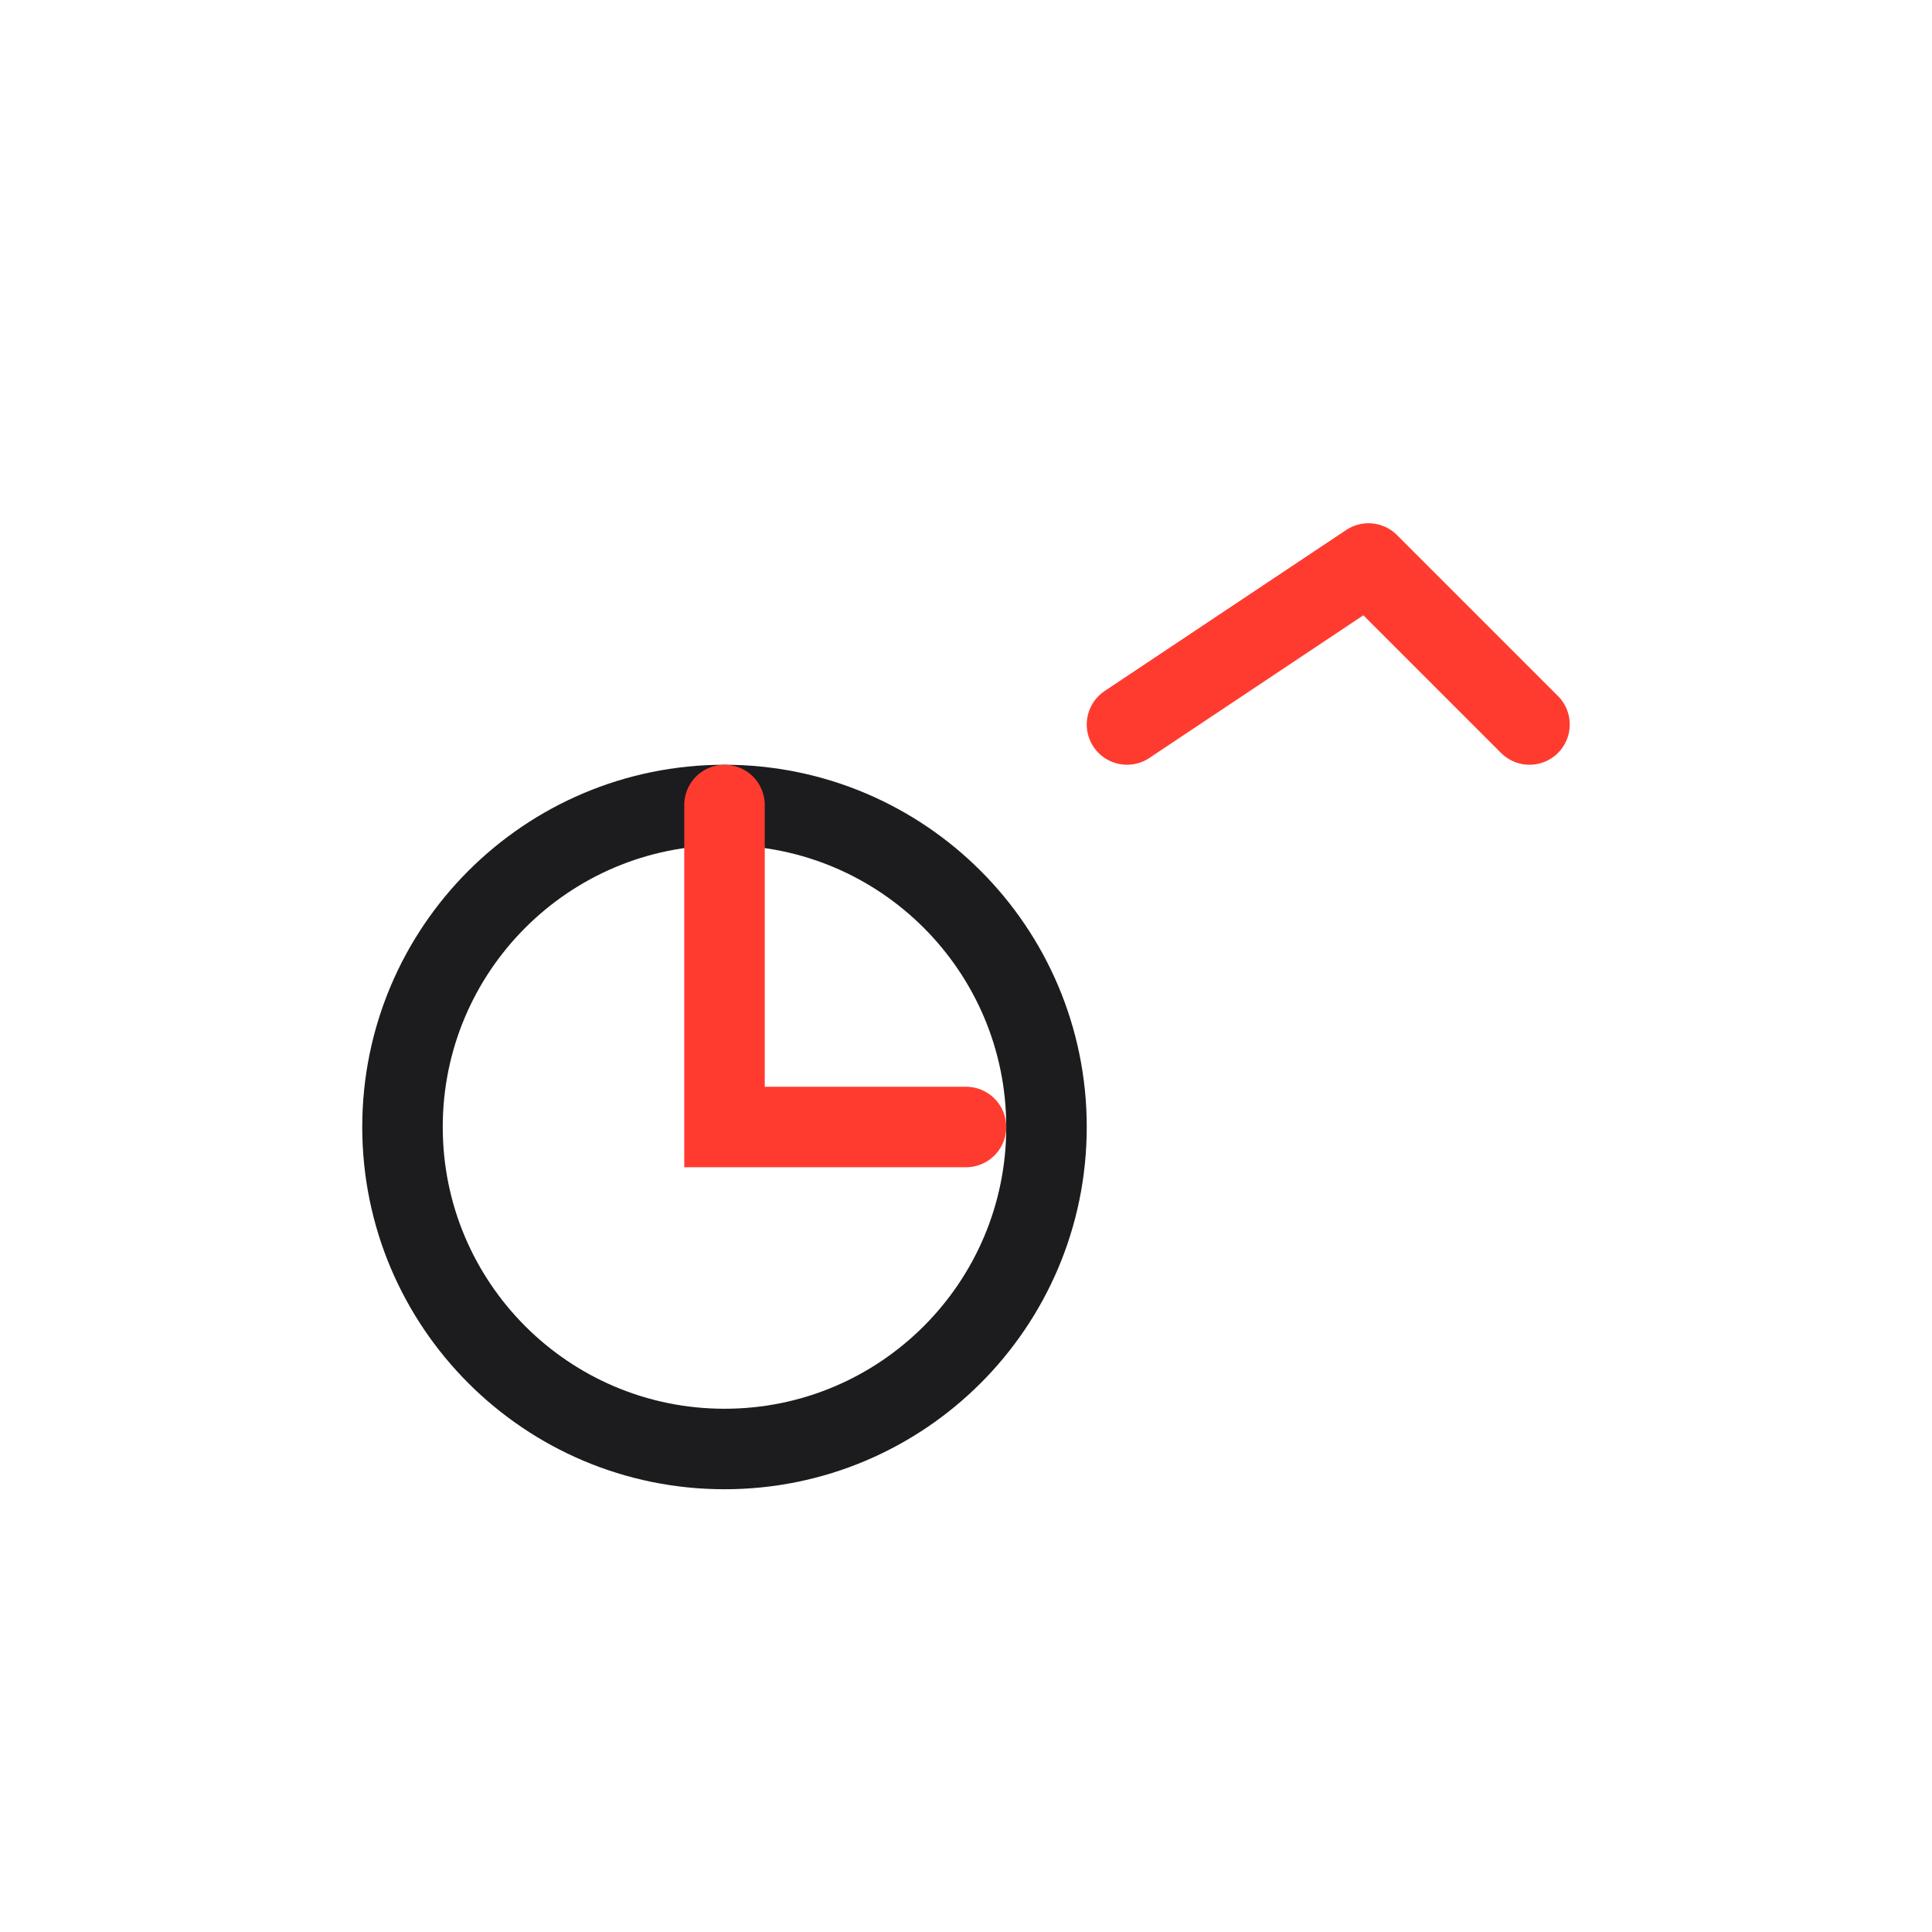
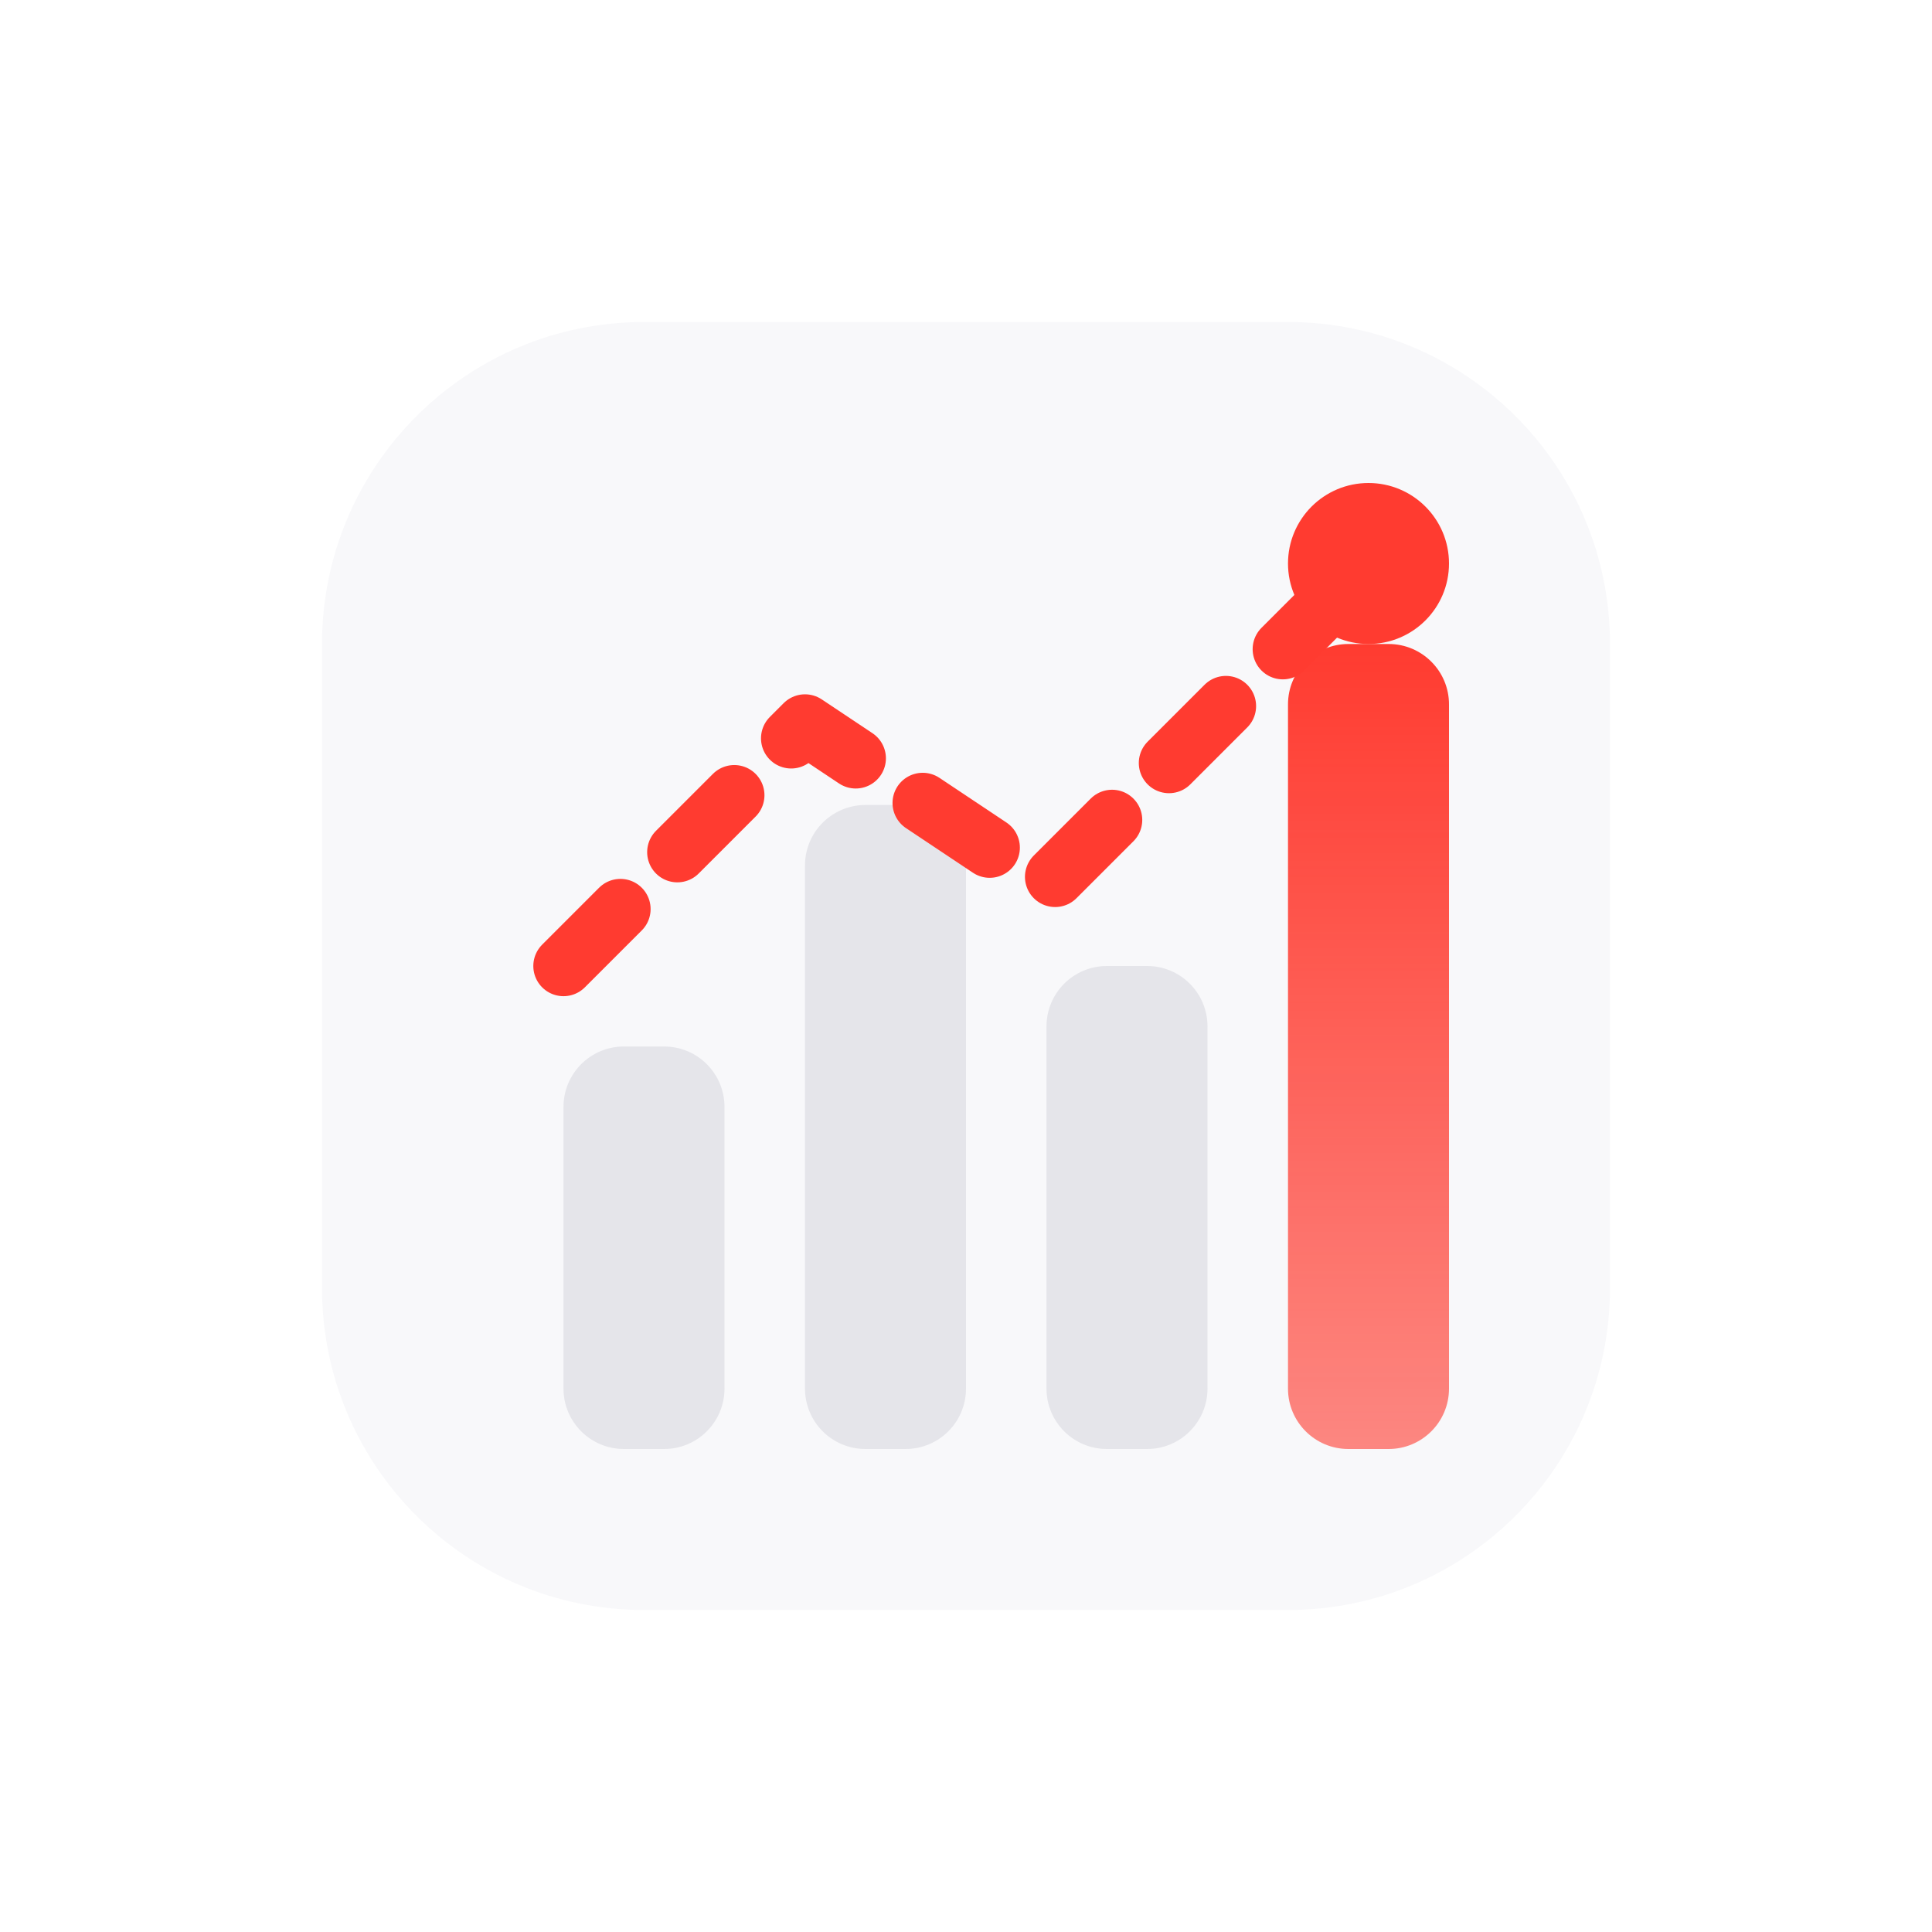
<svg xmlns="http://www.w3.org/2000/svg" width="48" height="48" viewBox="0 0 48 48" fill="none">
-   <circle cx="18" cy="28" r="8" stroke="#1C1C1E" stroke-width="2" fill="none" />
-   <path d="M18 20V28L24 28" stroke="#FF3B30" stroke-width="2" stroke-linecap="round" />
-   <path d="M28 18L34 14L38 18" stroke="#FF3B30" stroke-width="2" stroke-linecap="round" stroke-linejoin="round" />
+   <defs>
+     <linearGradient id="sg" x1="0" y1="1" x2="0" y2="0">
+       <stop offset="0%" stop-color="#FF3B30" stop-opacity="0.6" />
+       <stop offset="100%" stop-color="#FF3B30" />
+     </linearGradient>
+   </defs>
+   <rect x="8" y="8" width="32" height="32" rx="8" fill="#F8F8FA" />
+   <rect x="14" y="26" width="4" height="10" rx="1.5" fill="#E5E5EA" />
+   <rect x="20" y="20" width="4" height="16" rx="1.5" fill="#E5E5EA" />
+   <rect x="26" y="24" width="4" height="12" rx="1.5" fill="#E5E5EA" />
+   <rect x="32" y="16" width="4" height="20" rx="1.5" fill="url(#sg)" />
+   <path d="M14 24L20 18L26 22L34 14" stroke="#FF3B30" stroke-width="1.5" stroke-linecap="round" stroke-linejoin="round" stroke-dasharray="2 2" />
+   <circle cx="34" cy="14" r="2" fill="#FF3B30" />
</svg>
